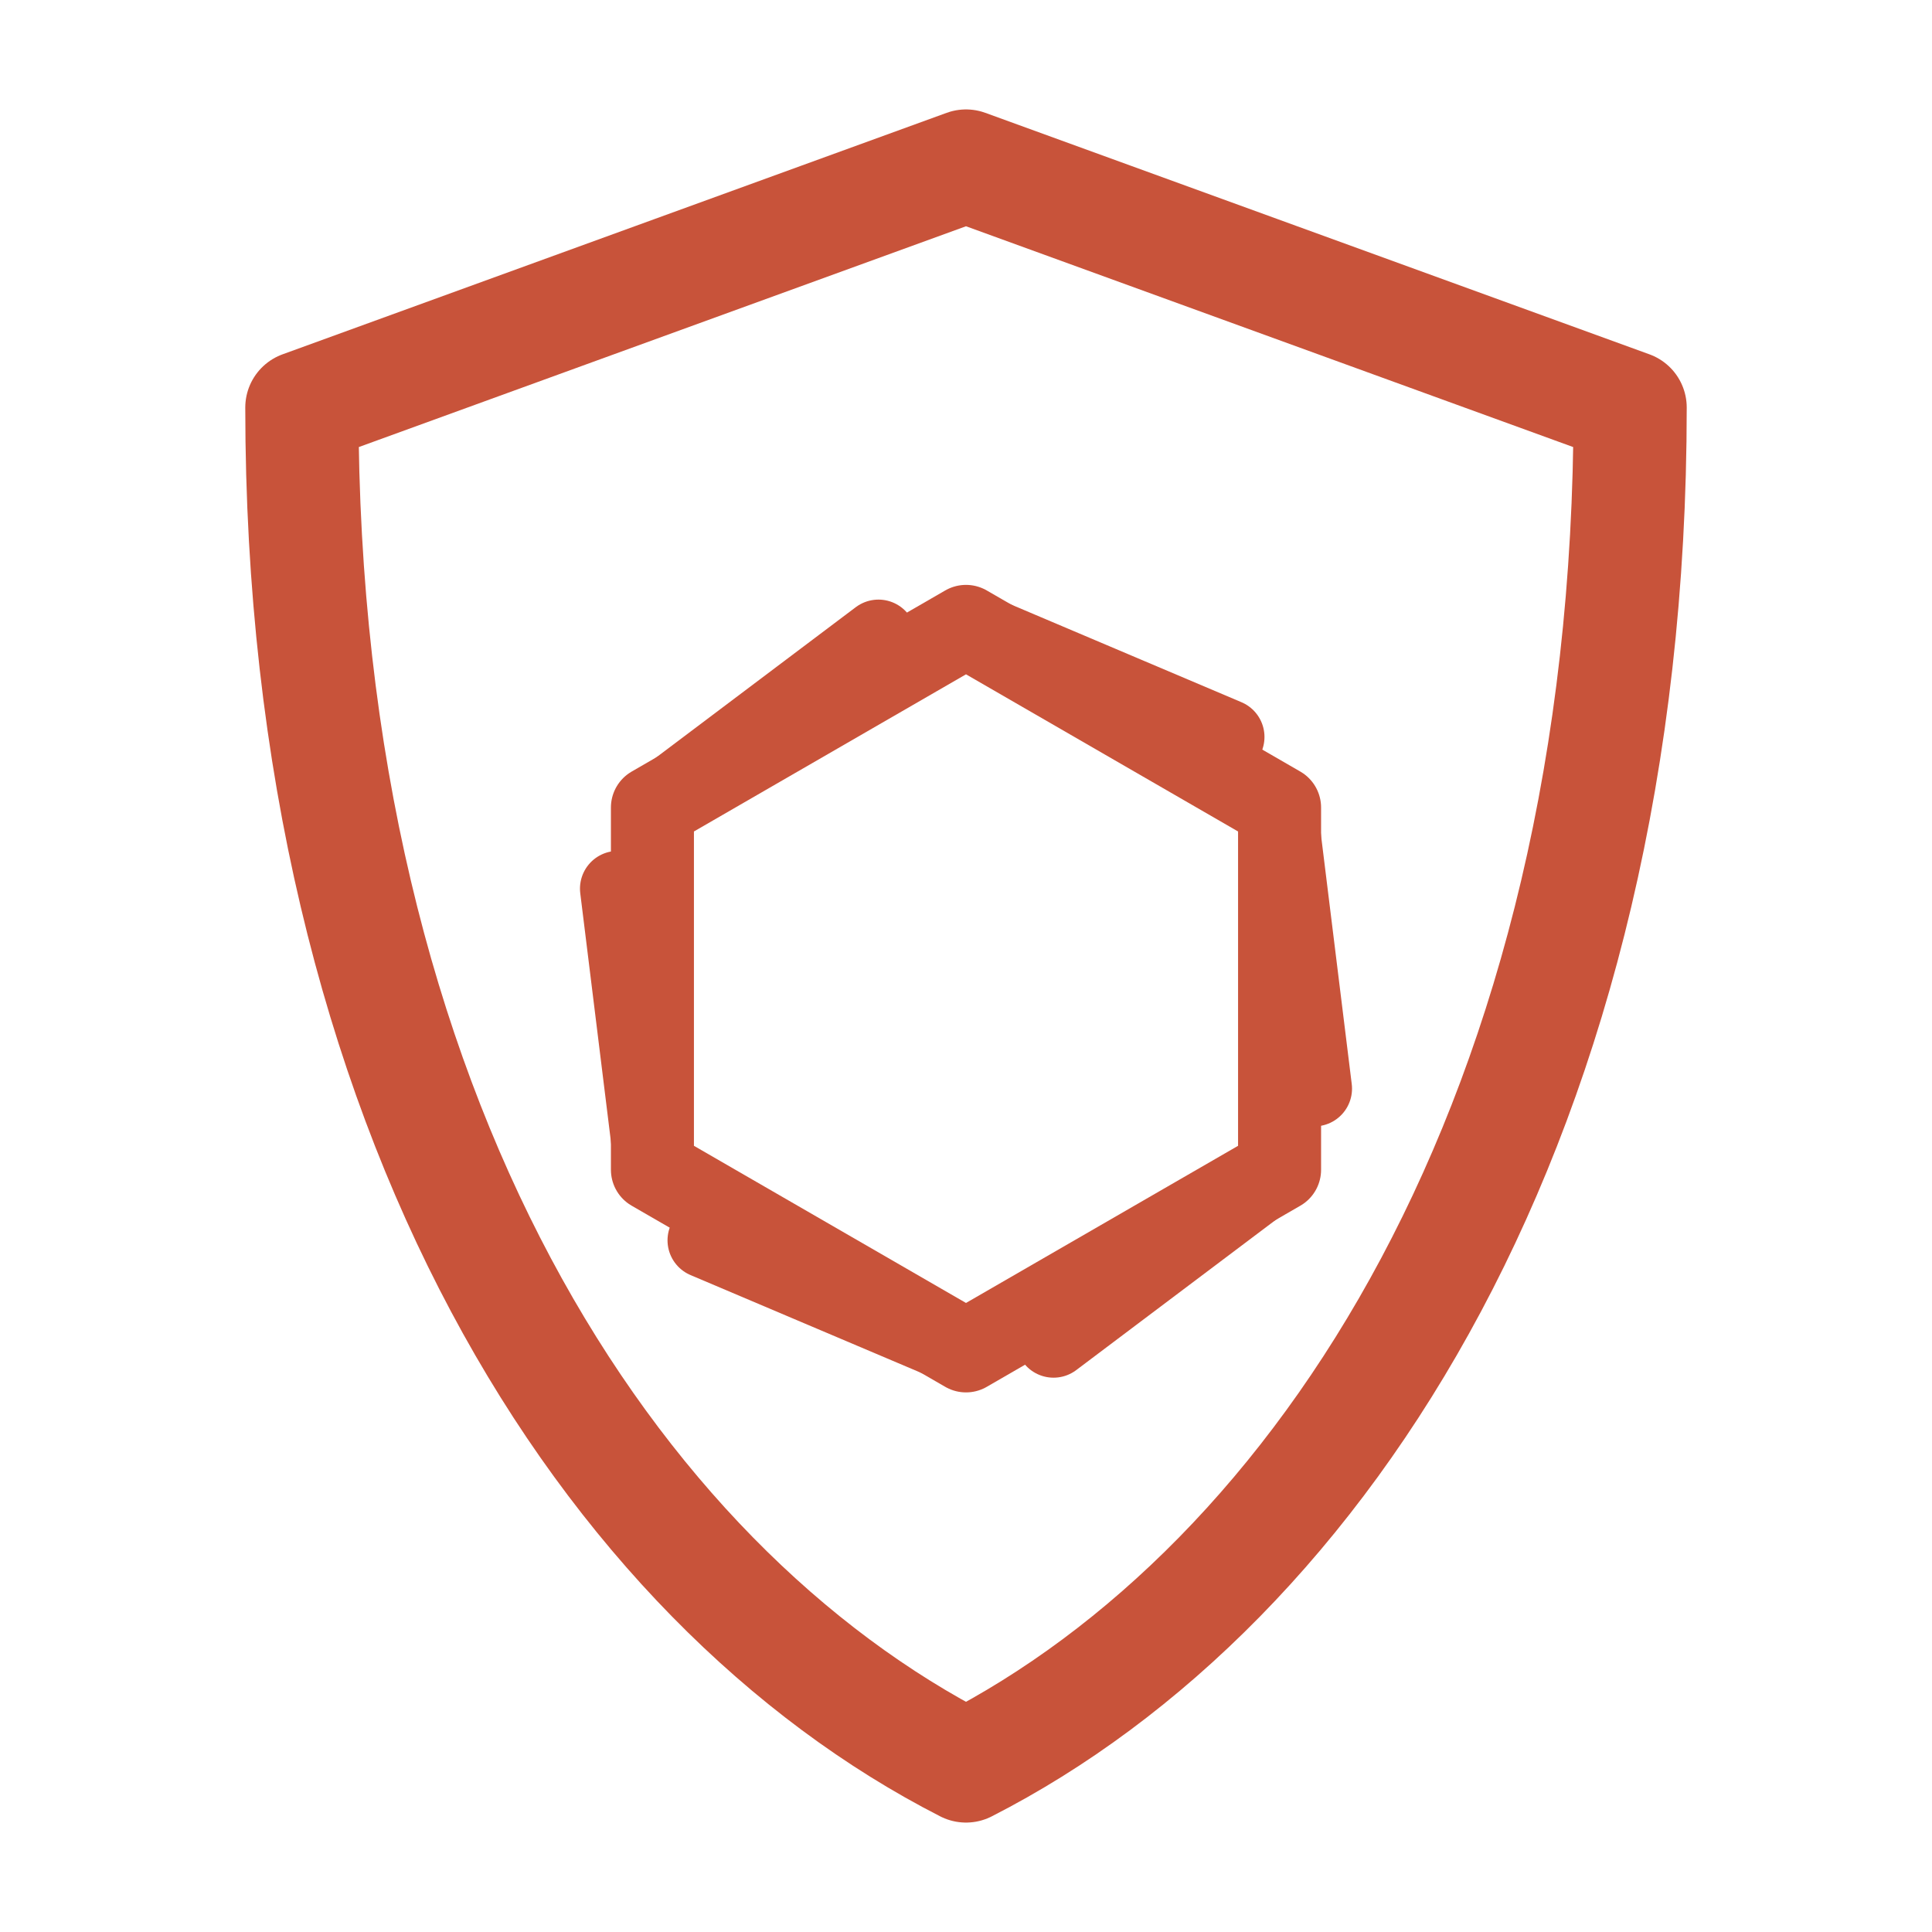
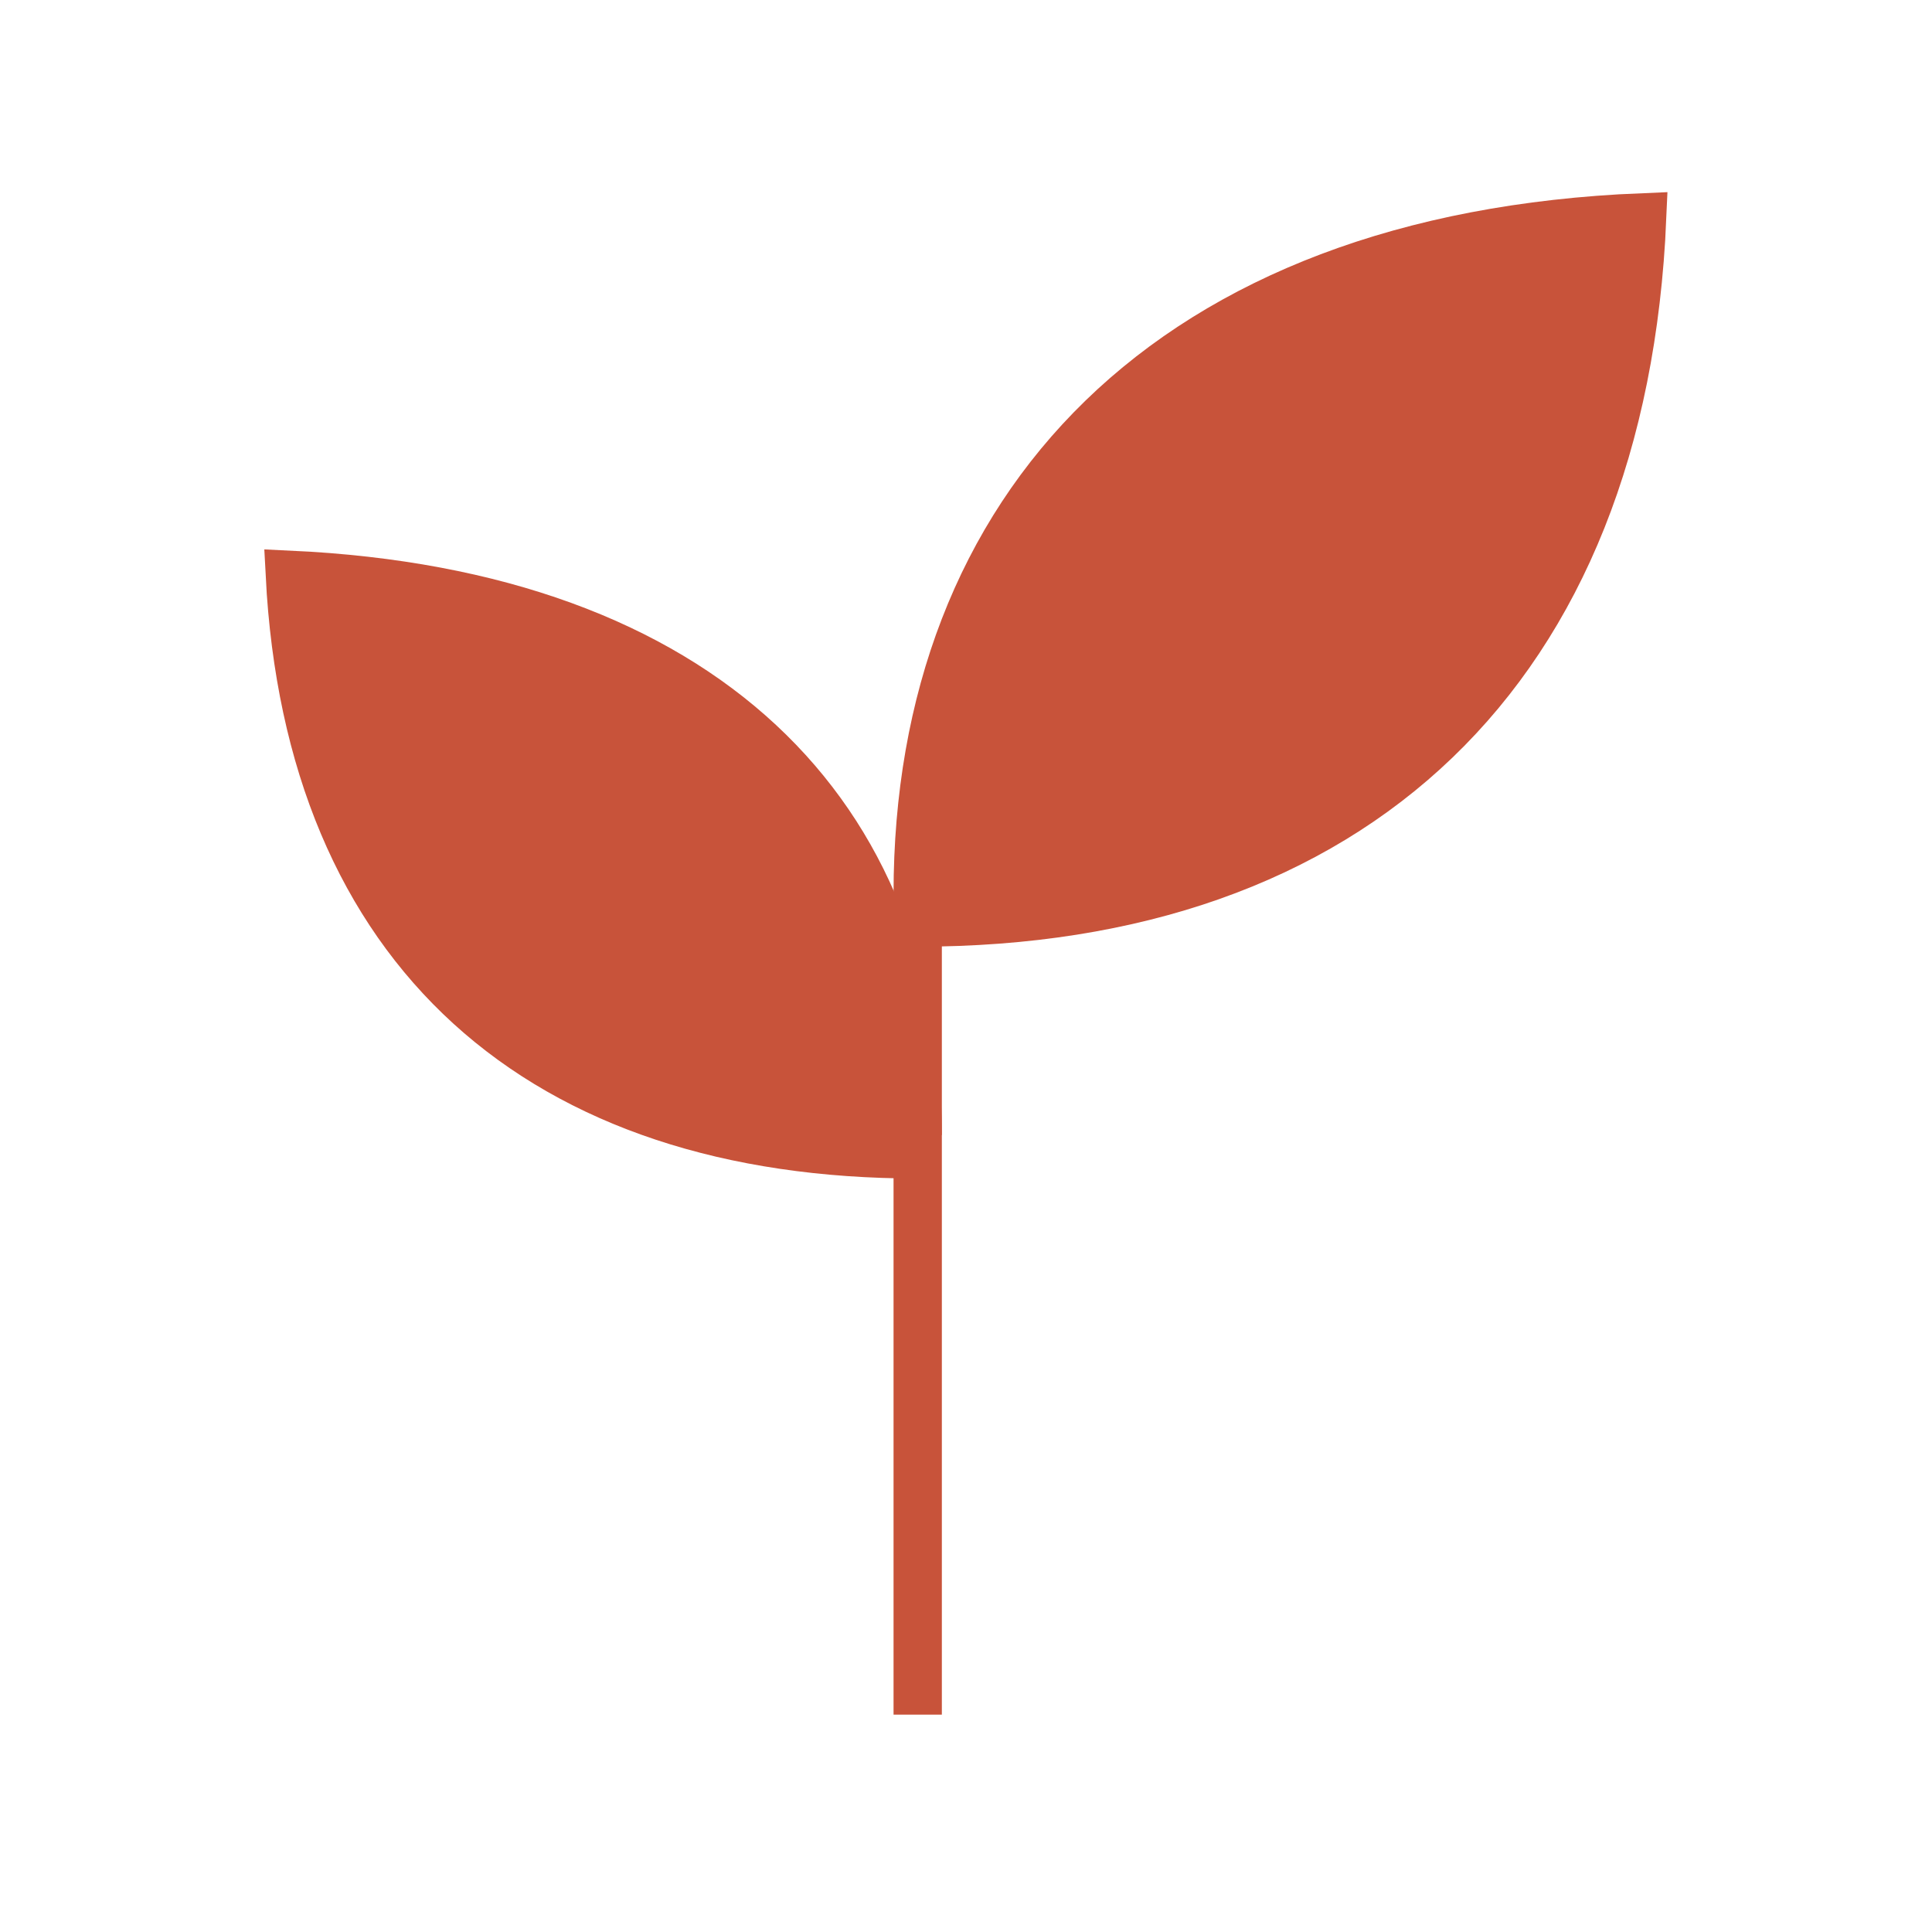
- <svg xmlns="http://www.w3.org/2000/svg" width="512" height="512" viewBox="0 0 512 512">
-   <path d="M256 44 L432 108 C432 296 350 420 256 468 C162 420 80 296 80 108 Z" fill="none" stroke="#C8533A" stroke-width="30" stroke-linejoin="round" />
-   <polygon points="256.0 166.0 339.1 214.0 339.1 310.0 256.0 358.0 172.9 310.0 172.9 214.0" fill="none" stroke="#C8533A" stroke-width="22" stroke-linejoin="round" />
-   <line x1="256.0" y1="166.0" x2="325.1" y2="195.3" stroke="#C8533A" stroke-width="20" stroke-linecap="round" />
-   <line x1="339.1" y1="214.0" x2="348.3" y2="288.5" stroke="#C8533A" stroke-width="20" stroke-linecap="round" />
-   <line x1="339.1" y1="310.0" x2="279.2" y2="355.1" stroke="#C8533A" stroke-width="20" stroke-linecap="round" />
-   <line x1="256.0" y1="358.0" x2="186.9" y2="328.7" stroke="#C8533A" stroke-width="20" stroke-linecap="round" />
-   <line x1="172.9" y1="310.0" x2="163.7" y2="235.5" stroke="#C8533A" stroke-width="20" stroke-linecap="round" />
-   <line x1="172.9" y1="214.0" x2="232.8" y2="168.9" stroke="#C8533A" stroke-width="20" stroke-linecap="round" />
+ <svg xmlns="http://www.w3.org/2000/svg" width="512" height="512" viewBox="0 0 24 24">
+   <g transform="translate(12 12) scale(1.2) translate(-12.5 -12.75)" fill="#C8533A" stroke="#C8533A" stroke-width="0.5">
+     <path d="M12 20.5V12c0-4 2.6-6.8 7.5-7-0.2 4.7-3 7.3-7.5 7.3" />
+     <path d="M12 14.5c0-3.3-2.2-5.6-6.5-5.8.2 3.9 2.6 6 6.5 6" />
+   </g>
</svg>
